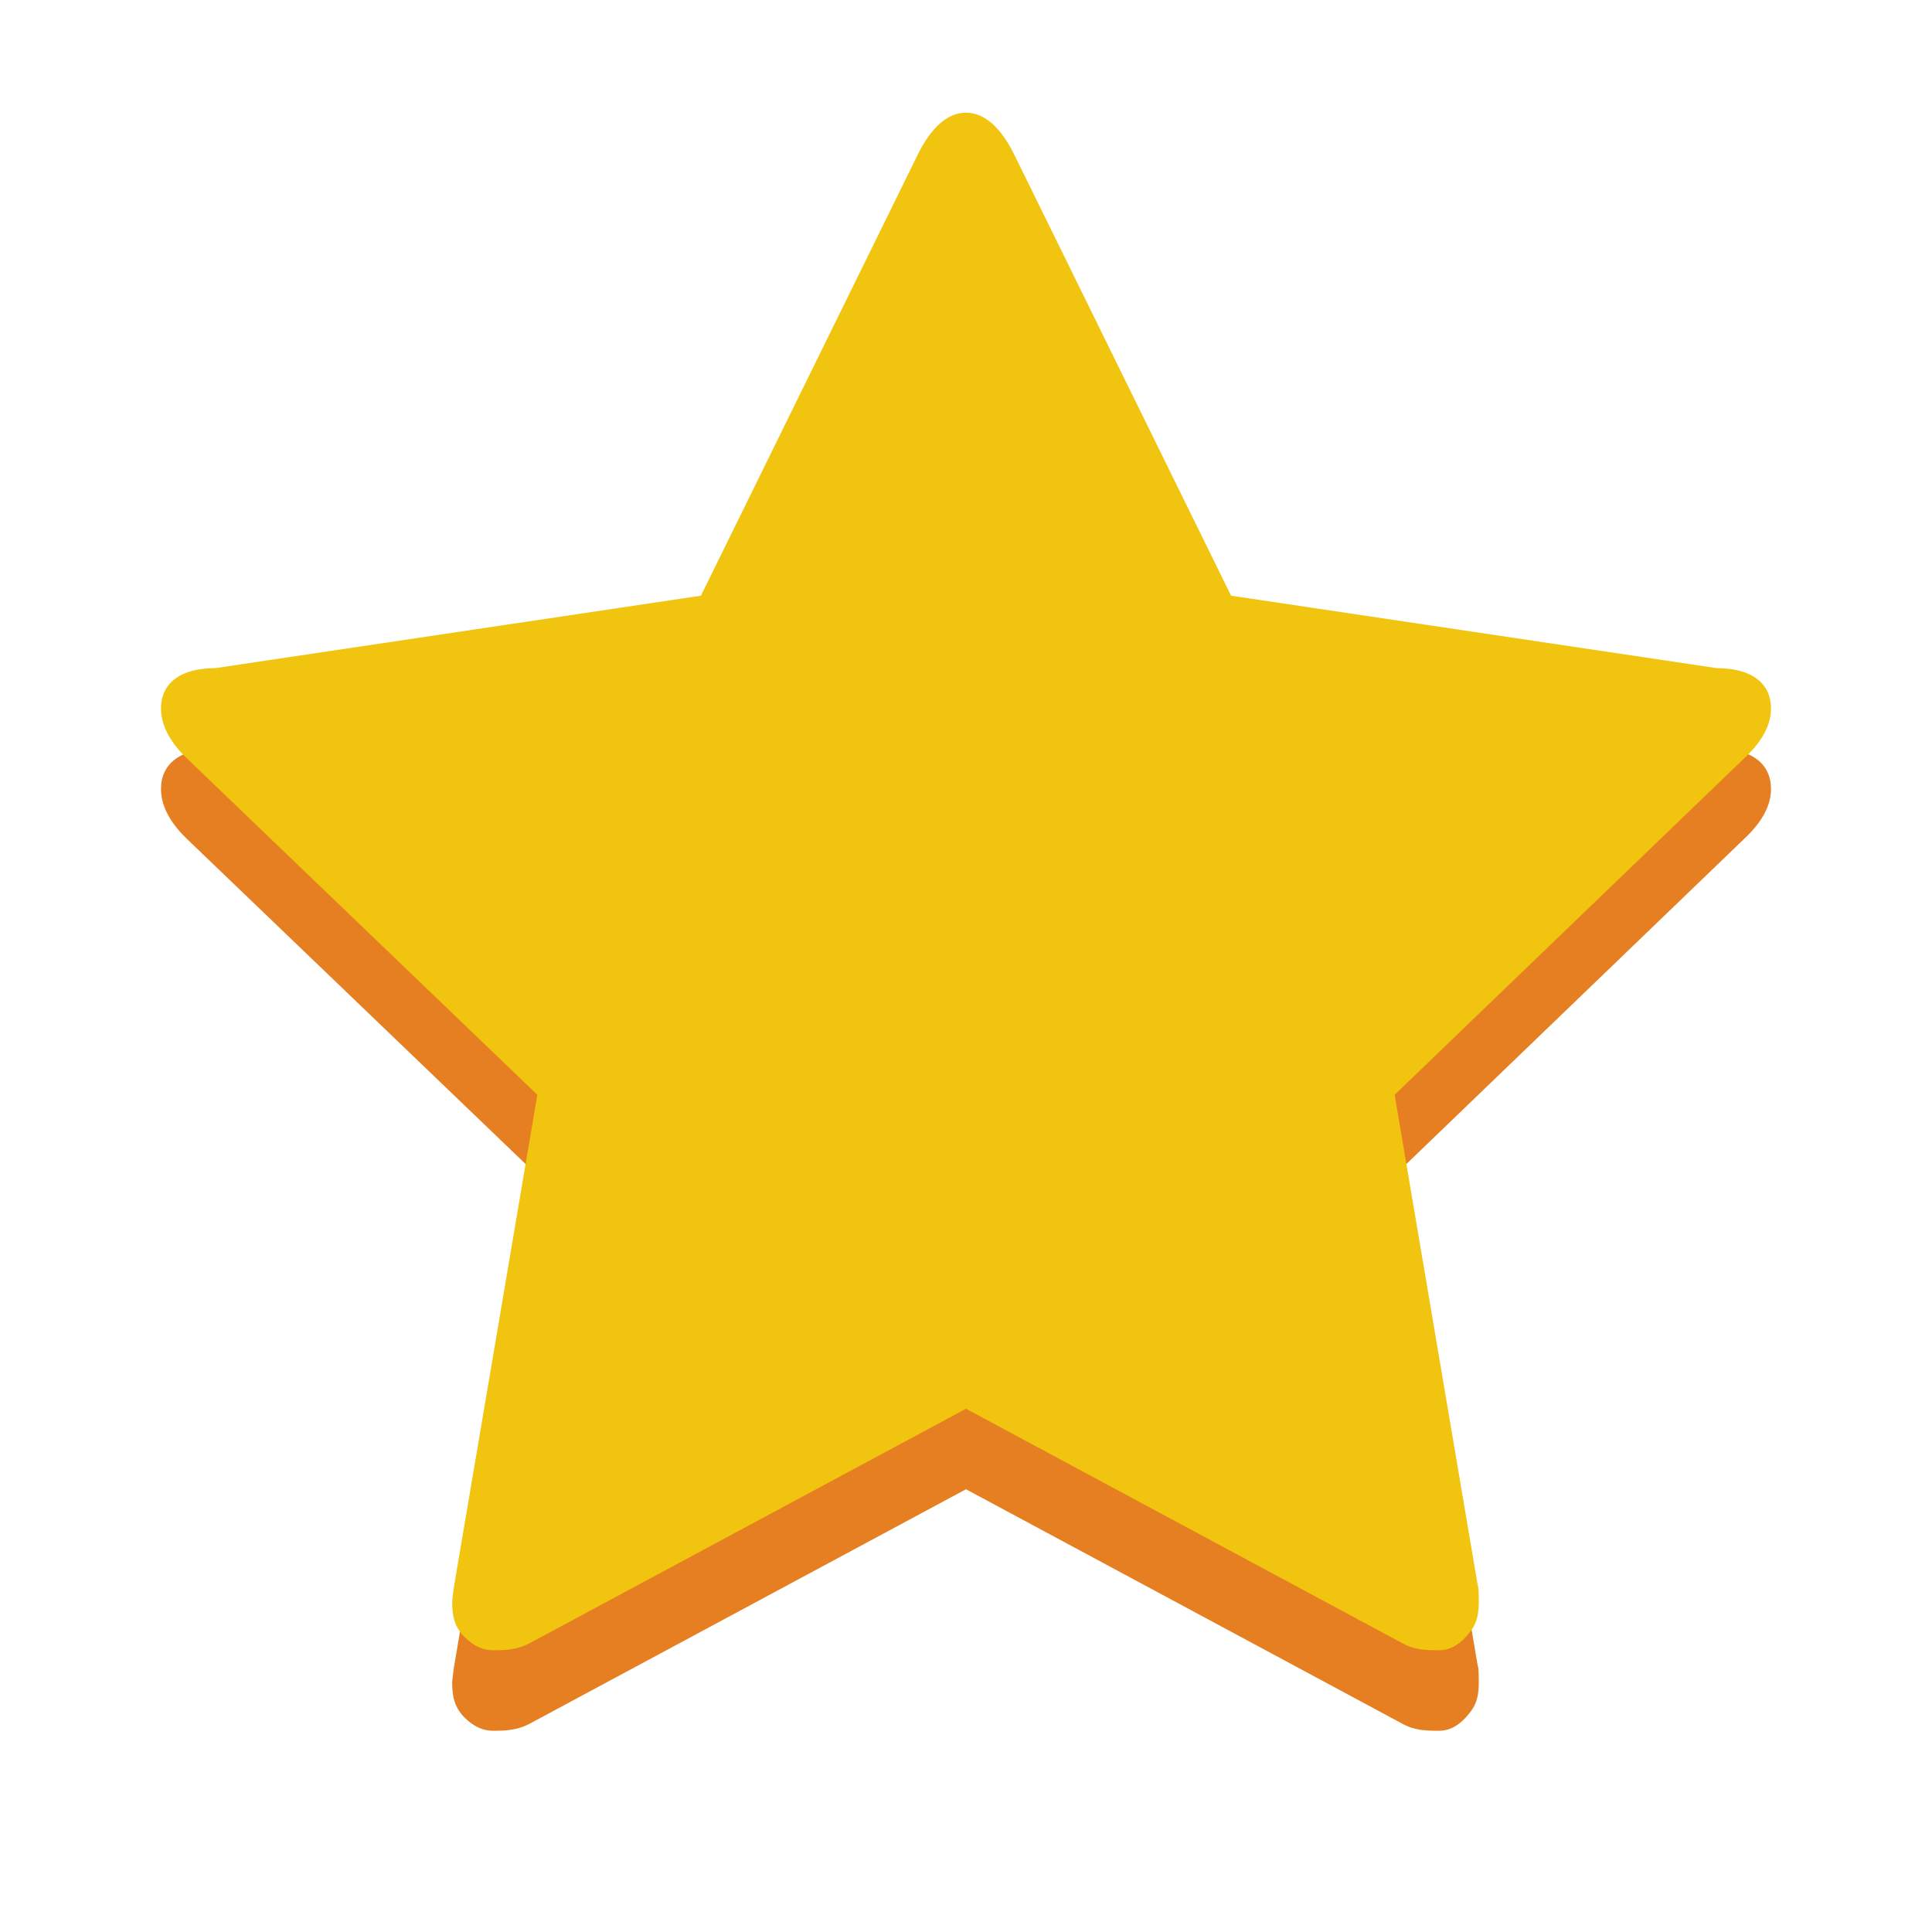
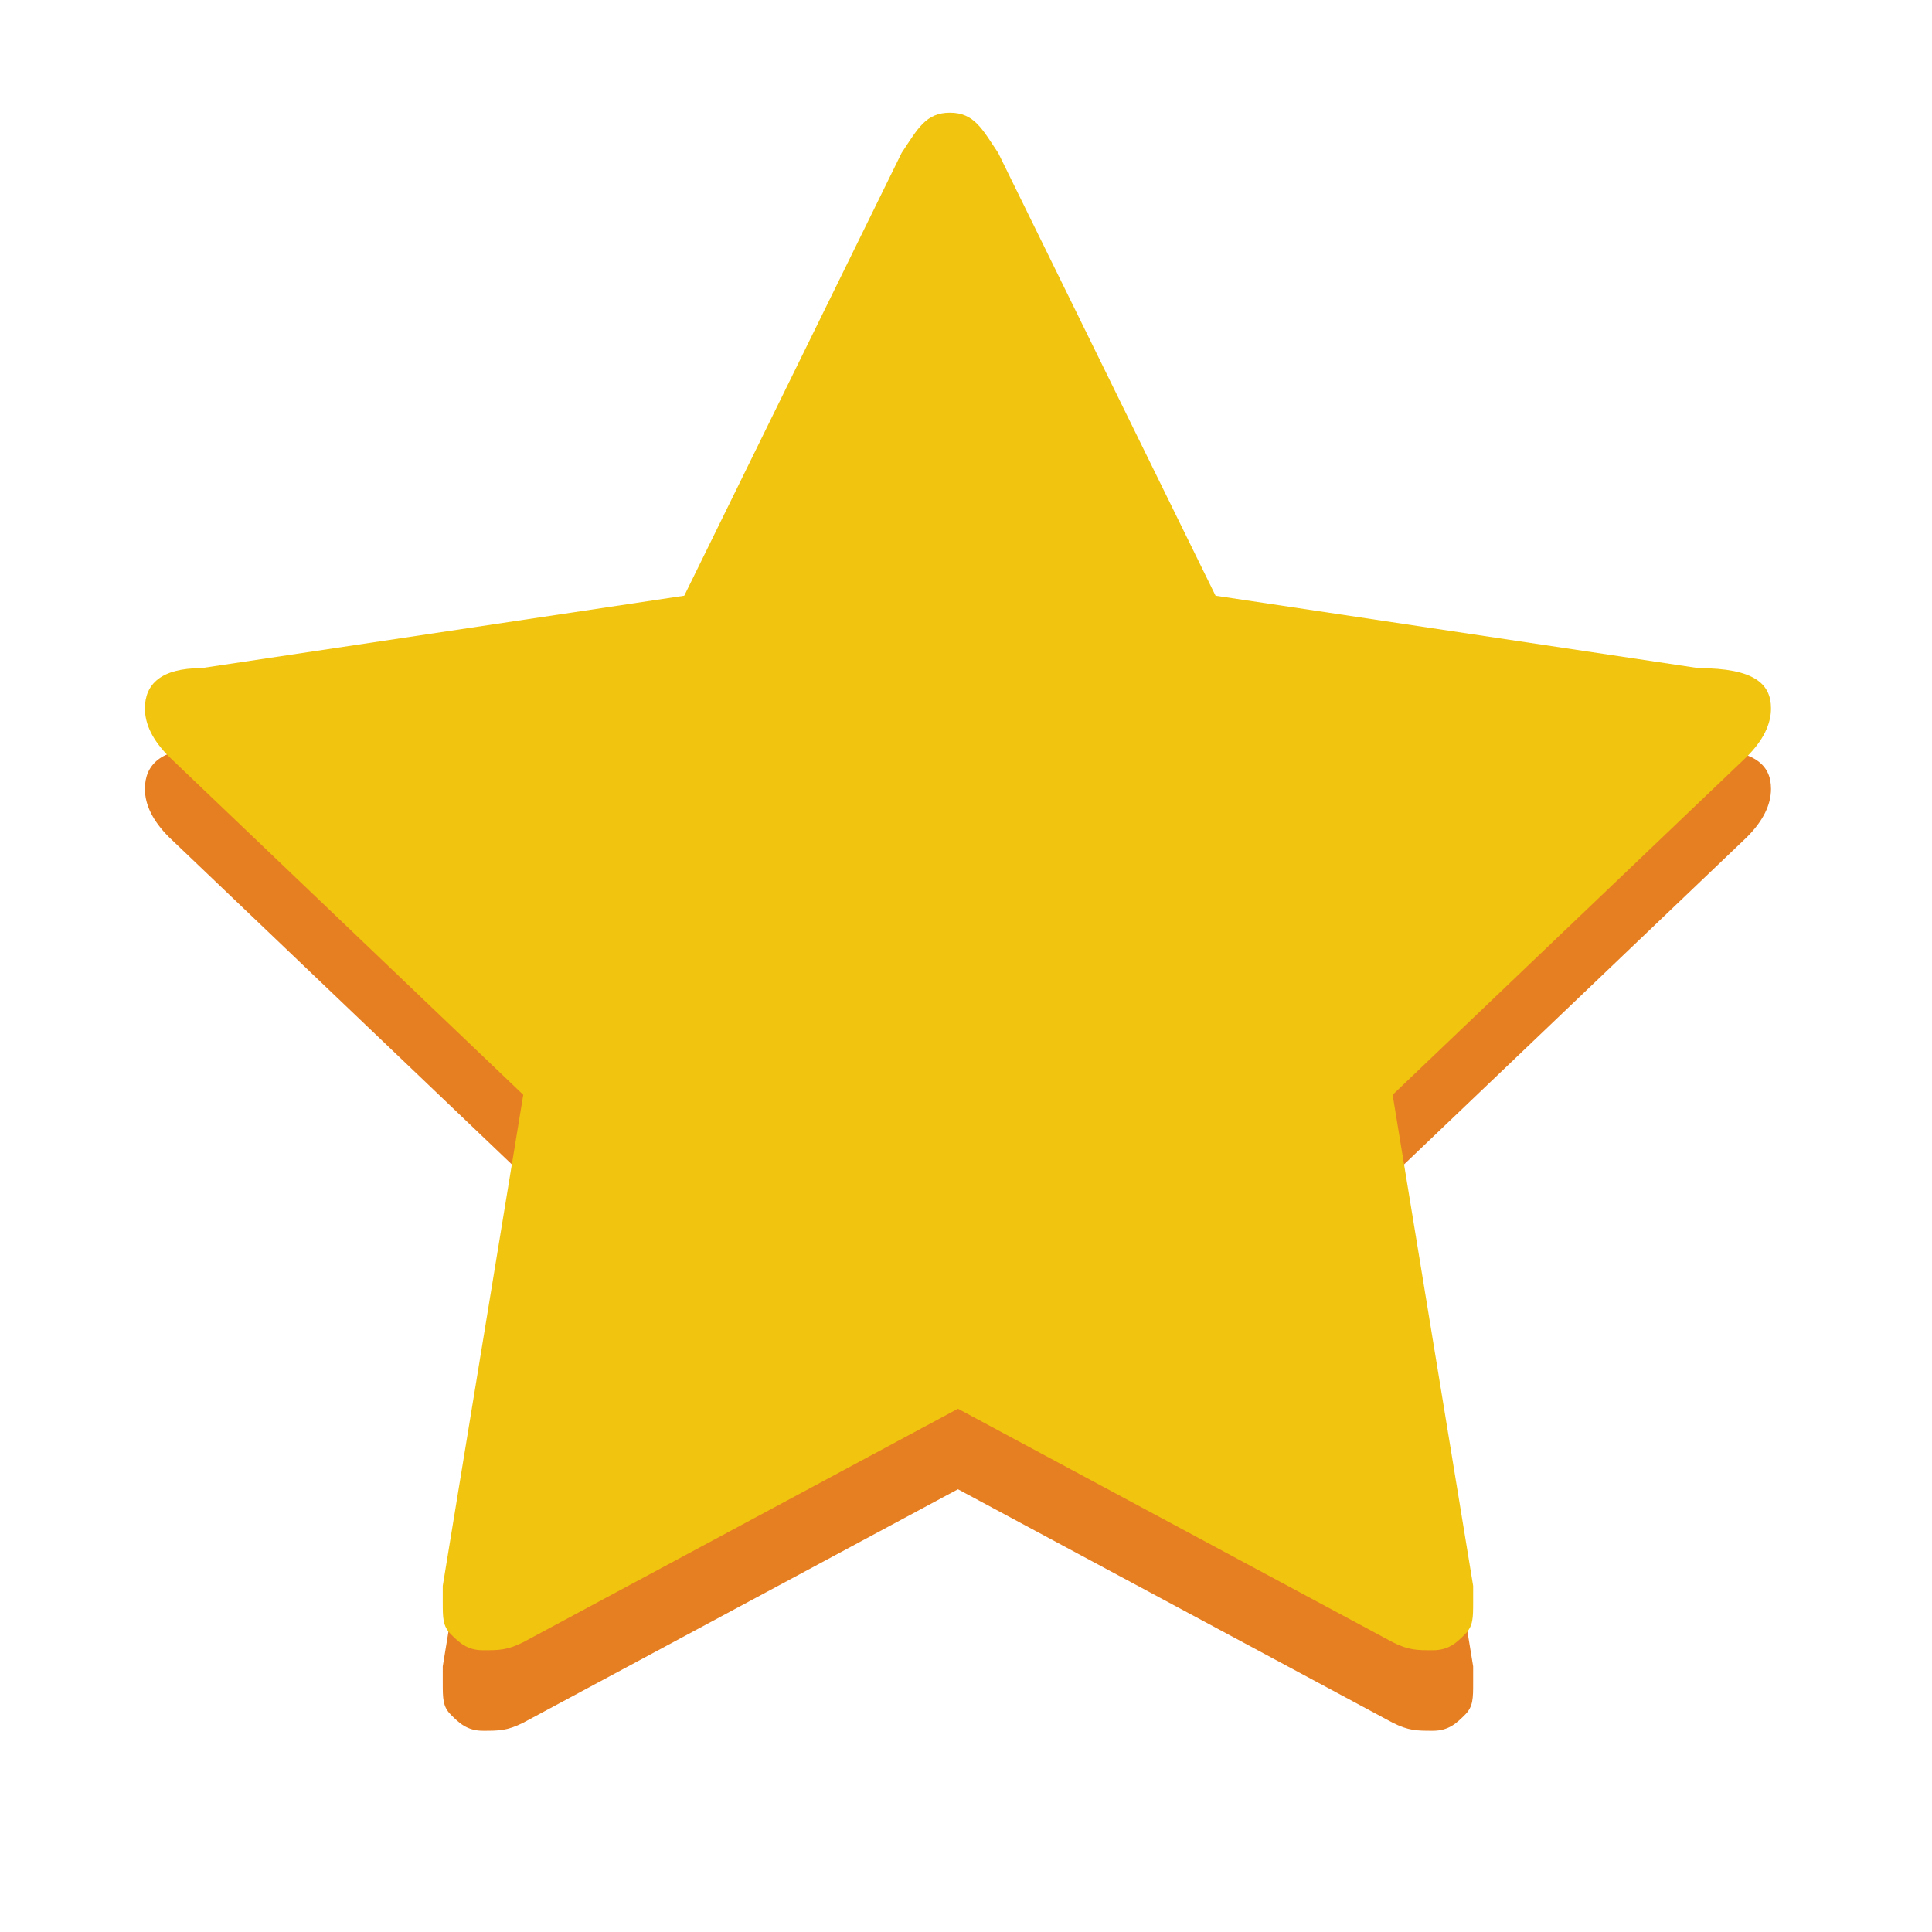
- <svg xmlns="http://www.w3.org/2000/svg" height="24" version="1.1" width="24">
+ <svg xmlns="http://www.w3.org/2000/svg" version="1.1" id="Layer_1" x="0px" y="0px" viewBox="-499 373 24 24" style="enable-background:new -499 373 24 24;" xml:space="preserve">
+   <style type="text/css">
+ 	.st0{fill:#E67E22;}
+ 	.st1{fill:#F1C40F;}
+ </style>
  <g transform="translate(0 -1028.4)">
-     <path d="m66.36 1121.6-0.636-0.7v-1.2-1.2l0.39-2.2c0.214-1.3 0.39-2.3 0.39-2.4s-0.13-0.1-0.524-0.3l-0.525-0.3-0.544-1.3c-0.3-0.8-0.547-1.4-0.549-1.5s0.091-0.3 0.215-0.4c0.218-0.4 0.22-0.4 0.22-0.8v-0.4h-0.516-0.597c-0.045-0.1-0.181-0.3-0.302-0.5l-0.219-0.5h-0.335l-0.334 0.1-1.149-0.7-1.149-0.6-0.36-0.5c-0.198-0.2-0.394-0.4-0.435-0.4-0.042-0.1-0.259-0.1-0.482-0.1h-0.407l-1.231-1.6-1.23-1.6 0.053-0.9 0.053-0.8-0.381-0.5c-0.209-0.3-0.416-0.6-0.458-0.6-0.054-0.1-0.149-0.1-0.303 0h-0.275c-0.028 0-0.125-0.2-0.216-0.4-0.173-0.3-0.163-0.4 0.056-0.4h0.119c0-0.1-1.009-1.1-1.14-1.2-0.057 0-0.44-0.1-0.852-0.2l-0.748-0.1-1.88 1c-1.034 0.5-1.893 0.9-1.908 0.9-0.015-0.1 0.24-0.3 0.567-0.7 0.328-0.3 0.595-0.6 0.595-0.6s-0.209-0.2-0.464-0.4c-0.256-0.2-0.475-0.4-0.488-0.4-0.013-0.1-0.111-0.7-0.218-1.4-0.178-1.2-0.187-1.3-0.114-1.4 0.044 0 0.411-0.2 0.816-0.4l0.737-0.4 3.78 0.4c2.079 0.2 3.833 0.4 3.896 0.4 0.098 0 0.107 0 0.055-0.1-0.034 0-0.308-0.2-0.609-0.4-0.302-0.2-0.575-0.4-0.609-0.5-0.05 0-0.032-0.2 0.097-0.7 0.087-0.4 0.183-0.7 0.213-0.7s1.811-0.7 3.957-1.6l3.903-1.5 1.122 0.1c1.623 0.1 1.885 0.1 1.868 0.2-0.008 0-0.575 0.7-1.259 1.4-0.684 0.8-1.26 1.5-1.281 1.5s-0.004 0.1 0.04 0.1c0.042 0.1 0.832 0.7 1.756 1.5 0.924 0.7 1.68 1.4 1.68 1.4s-0.249 0.3-0.553 0.7l-0.553 0.5-1.02-0.1c-0.561-0.1-1.039-0.3-1.063-0.3-0.026 0 0.001-0.3 0.067-0.6 0.06-0.3 0.097-0.6 0.081-0.6-0.022-0.1-0.105-0.1-0.344-0.1-0.174 0-0.33 0-0.346 0.1-0.016 0-0.095 0.2-0.174 0.4l-0.145 0.4 0.106 0.4c0.058 0.2 0.092 0.4 0.075 0.4h-0.654c-1.028-0.1-0.91-0.2-1.326 0.4-0.198 0.3-0.37 0.5-0.381 0.6-0.013 0 0.08 0.2 0.255 0.3 0.212 0.2 0.371 0.3 0.698 0.3 0.233 0.1 0.494 0.2 0.579 0.2 0.108 0.1 0.302 0.2 0.634 0.6 0.264 0.3 0.51 0.6 0.548 0.6 0.064 0 0.394-0.9 0.394-1.1 0 0-0.043-0.1-0.097-0.2-0.086-0.1-0.098-0.2-0.098-0.7s0.008-0.6 0.091-0.6c0.24 0 2.477 0.4 2.524 0.5 0.03 0 0.489 0.5 1.02 1.2 0.825 1 0.955 1.1 0.897 1.2-0.038 0-0.671 0.4-1.409 0.8-0.737 0.5-1.351 0.8-1.365 0.8-0.015 0-0.037 0.2-0.05 0.5l-0.025 0.4h-0.246c-0.24 0-0.251 0-0.479 0.2-0.191 0.2-0.228 0.3-0.207 0.4 0.105 0.5 0.149 0.4-0.478 1-0.375 0.3-0.565 0.5-0.565 0.5 0.001 0.1 0.055 0.3 0.122 0.5 0.172 0.6 0.174 0.5-0.157 0.5-0.278 0-0.28 0-0.465-0.3-0.332-0.4-0.225-0.4-1.171-0.4h-0.895c-0.075 0.1-0.654 1.1-0.654 1.2s0.659 0.7 0.783 0.7c0.059 0 0.269-0.1 0.467-0.2l0.359-0.2 0.2 0.1 0.2 0.1-0.039 0.3c-0.021 0.2-0.039 0.4-0.041 0.5l-0.002 0.2h0.251c0.138 0 0.272 0 0.298 0.1 0.026 0 0.073 0.2 0.106 0.4 0.094 0.6 0.023 0.5 0.702 0.5h0.594l0.555-0.2 0.555-0.3 0.396 0.2c0.362 0.1 0.462 0.1 1.138 0.2h0.79c0.026 0.1 0.069 0.3 0.094 0.5 0.029 0.3 0.073 0.5 0.114 0.5h0.611c0.301 0 0.558 0.1 0.572 0.1 0.015 0 0.053 0.2 0.085 0.5 0.033 0.3 0.088 0.5 0.126 0.5 0.047 0.1 0.188 0.1 0.445 0.1h0.376l1.084 0.7c0.596 0.4 1.083 0.8 1.083 0.8s-0.142 0.2-0.317 0.4c-0.174 0.2-0.317 0.4-0.318 0.4s-0.042 0.4-0.089 0.8l-0.087 0.6-0.246 0.3c-0.317 0.3-4.549 4.8-4.663 5-0.079 0.1-0.08 0.1-0.012 0.3 0.041 0.1 0.074 0.3 0.074 0.5v0.3l-0.317 0.4c-0.174 0.1-0.317 0.3-0.317 0.3s0.109 0.2 0.243 0.3c0.134 0.2 0.244 0.4 0.244 0.4 0.001 0.1-0.378 0.6-0.441 0.6-0.023 0-0.328-0.4-0.678-0.8zm44.99-1.2c-0.07-0.1-0.11-0.2-0.16-0.4-0.1-0.5-0.12-0.4 0.66-1.3 0.38-0.4 0.7-0.8 0.7-0.8 0-0.1-0.12-0.3-0.27-0.5-0.14-0.2-0.26-0.4-0.26-0.4 0-0.1 0.29-0.5 0.34-0.5 0.03 0.1 0.16 0.2 0.3 0.4l0.24 0.4 0.07 0.7c0.11 1 0.15 0.9-0.52 1.7l-0.59 0.7h-0.2-0.31zm-4.61-2.2c-0.18 0-0.33 0-0.44-0.1-0.09-0.1-0.57-0.5-1.07-0.8-0.51-0.4-0.94-0.7-0.97-0.7s-0.05 0.1-0.05 0.2c0 0-0.03 0.1-0.06 0.1-0.09 0.1-2.59 0.6-2.64 0.6-0.02 0 0.02-0.3 0.09-0.5 0.07-0.3 0.12-0.5 0.12-0.5 0-0.1-0.11-0.2-0.25-0.2l-0.26-0.2-0.01-0.6-0.02-0.7 0.14-0.1c0.28-0.2 3.39-2.2 3.43-2.2 0.01 0 0.37 0.2 0.78 0.4 0.42 0.3 0.78 0.5 0.81 0.5 0.04 0 0.07-0.1 0.09-0.3 0.02-0.3 0.06-0.4 0.09-0.5h0.26 0.22l0.99 1.5c0.55 0.8 1 1.5 1 1.6 0 0-1.21 2.4-1.33 2.5-0.05 0.1-0.42 0.1-0.92 0zm-22.783-1c-0.394-0.1-0.737-0.1-0.761-0.1-0.024-0.1-0.346-0.9-0.716-1.9l-0.672-1.9 0.202-0.3 0.201-0.2v-0.5-0.6l-0.227-0.2c-0.124-0.2-0.381-0.5-0.571-0.7l-0.344-0.4 0.218-0.2c0.119-0.1 0.206-0.2 0.193-0.2-0.014 0-0.255-0.2-0.537-0.3l-0.512-0.4h-1.18c-1.169-0.1-1.181-0.1-1.317-0.2-0.075-0.1-0.357-0.3-0.625-0.6-0.268-0.2-0.502-0.4-0.519-0.4-0.018-0.1-0.048-0.7-0.068-1.4l-0.035-1.2 1.485-1.3 1.486-1.2 0.821-0.1 0.82-0.1 0.2 0.2c0.183 0.2 0.2 0.2 0.2 0.4v0.3l0.586 0.2c0.322 0.1 0.611 0.2 0.642 0.2s0.185-0.1 0.341-0.3c0.157-0.1 0.314-0.2 0.35-0.2s0.164 0.1 0.286 0.2l0.222 0.1 0.88 0.1h0.881l0.187-0.2 0.186-0.1v-0.4c0-0.3-0.017-0.4-0.061-0.4-0.033 0-0.19 0.1-0.347 0.3-0.158 0.3-0.312 0.4-0.342 0.4s-0.23-0.2-0.445-0.5c-0.403-0.6-0.549-0.7-0.495-0.4 0.016 0.1 0.044 0.3 0.063 0.5 0.027 0.4 0.022 0.4-0.036 0.4-0.038 0-0.237-0.2-0.443-0.3-0.276-0.2-0.381-0.3-0.4-0.4-0.014-0.1-0.051-0.3-0.082-0.5-0.054-0.3-0.071-0.4-0.411-0.8-0.701-0.8-0.735-0.8-0.824-0.8-0.043 0.1-0.079 0.1-0.079 0.2 0 0 0.186 0.3 0.413 0.6 0.364 0.5 0.407 0.6 0.358 0.7-0.099 0.2-0.448 0.6-0.486 0.6-0.04 0-0.099-0.1-0.191-0.6-0.059-0.3-0.147-0.3-0.79-0.8l-0.277-0.2-0.275 0.3c-0.262 0.2-0.281 0.2-0.431 0.1h-0.209c-0.028 0-0.441 0.3-0.916 0.8-0.476 0.4-0.894 0.8-0.93 0.8-0.063 0-0.093-0.1-0.466-1.1-0.251-0.7-0.25-0.7 0.041-0.6h0.62 0.389l0.111-0.2c0.153-0.3 0.141-0.3-0.086-0.6-0.11-0.1-0.19-0.2-0.18-0.3 0.01 0 0.187-0.2 0.392-0.3 0.308-0.3 0.417-0.3 0.617-0.3 0.217-0.1 0.292-0.1 0.684-0.5 0.243-0.2 0.441-0.4 0.441-0.5 0 0-0.044-0.1-0.098-0.3-0.053-0.1-0.097-0.2-0.097-0.2 0-0.1 0.352-0.3 0.435-0.3 0.027 0 0.122 0.1 0.21 0.2l0.16 0.3 0.78-0.1h0.83c0.026-0.1 0.071-0.2 0.099-0.3l0.051-0.2 0.848-0.3c0.466-0.2 0.855-0.4 0.865-0.4s-0.046-0.1-0.124-0.2l-0.142-0.1-0.519 0.1c-0.286 0.1-0.55 0.2-0.587 0.2-0.069-0.1-0.321-0.6-0.321-0.7 0 0 0.165-0.2 0.366-0.3 0.201-0.2 0.366-0.3 0.366-0.4 0 0-0.38-0.4-0.455-0.4-0.066 0.1-1.008 1.3-1.008 1.3s0.079 0.1 0.176 0.2l0.176 0.2-0.042 0.4-0.042 0.4-0.406 0.1c-0.633 0.2-0.646 0.2-0.768-0.1-0.058-0.1-0.126-0.2-0.151-0.3-0.029 0-0.235 0-0.555 0.1h-0.541c-0.041-0.1 0.031-0.9 0.083-1 0.094-0.2 1.704-2.3 1.796-2.4 0.076-0.1 0.353-0.2 1.054-0.3 0.523-0.2 1.003-0.3 1.066-0.3s0.772 0.2 1.575 0.4c0.804 0.2 1.471 0.3 1.483 0.3 0.101 0-0.421 0.8-0.528 0.8-0.084 0.1-0.062 0.1-0.584 0h-0.475c0 0.1 0.151 0.3 0.337 0.4l0.337 0.4 0.187-0.1c0.103-0.1 0.632-0.4 1.175-0.8l0.987-0.6 0.741-0.1h0.758c0.01-0.1-0.191-0.3-0.446-0.6-0.256-0.3-0.465-0.6-0.465-0.6 0.001 0 0.269-0.3 0.597-0.6l0.597-0.7 0.848-0.3c0.814-0.4 0.851-0.4 0.916-0.3 0.086 0.1 0.187 0.5 0.148 0.5-0.016 0-0.338 0.1-0.716 0.3-0.378 0.1-0.739 0.2-0.802 0.3-0.121 0-0.907 0.9-0.907 0.9 0 0.1 0.161 0.2 0.969 0.7 0.385 0.2 0.714 0.4 0.731 0.4s-0.019-0.1-0.079-0.2c-0.059-0.1-0.108-0.2-0.108-0.2 0-0.1 1.014-1 1.105-1 0.031 0 0.503 0.1 1.048 0.2 0.607 0.1 1.011 0.2 1.039 0.2 0.025 0 0.113-0.2 0.195-0.3l0.149-0.3 1.847-0.7 1.846-0.7 0.813 0.2c0.45 0.1 1 0.2 1.24 0.2 0.23 0.1 0.42 0.1 0.42 0.2 0 0-0.37 0.2-0.83 0.5-0.48 0.3-0.81 0.5-0.79 0.5s1.23 0.2 2.68 0.3c1.44 0.2 2.71 0.3 2.82 0.3 0.18 0 0.2 0 0.66-0.4 0.26-0.3 0.49-0.5 0.52-0.5s0.14 0.2 0.26 0.4c0.11 0.2 0.23 0.4 0.26 0.4s0.67 0.1 1.42 0.2l1.36 0.1 0.38 0.2c0.45 0.2 0.46 0.2 1.58 0.1 0.46-0.1 0.9-0.1 0.99-0.1h0.16v1.5c0 0.8-0.02 1.5-0.04 1.6-0.02 0-0.51 0-1.08 0.1-0.58 0-1.08 0.1-1.11 0.1-0.04 0.1-0.05 0.2-0.03 0.5l0.02 0.4-0.64 0.8c-0.35 0.5-0.66 0.9-0.68 0.9-0.03 0-0.06-0.1-0.07-0.1-0.04-0.2-0.23-1.4-0.23-1.5 0 0 0.15-0.2 0.32-0.4 0.18-0.3 0.32-0.5 0.32-0.5 0-0.1 0.01-0.1-1.36 0.1l-1.18 0.1-0.75 0.4c-0.41 0.2-0.77 0.4-0.8 0.4-0.07 0.1-0.16 0.6-0.12 0.6 0.02 0 0.24 0 0.48-0.1 0.25 0 0.47-0.1 0.5-0.1 0.03 0.1 0.07 0.4 0.08 0.8l0.04 0.7-0.12 0.1h-0.27c-0.31 0-0.38 0.1-0.47 0.4-0.05 0.2-0.12 0.4-0.16 0.4s-0.38 0.3-0.75 0.5c-0.38 0.3-0.68 0.5-0.68 0.5 0 0.1 0.04 0.2 0.1 0.3 0.07 0.2 0.08 0.3 0.04 0.4-0.09 0.1-0.82 0.5-0.88 0.5-0.03 0-0.12-0.2-0.19-0.5-0.08-0.2-0.16-0.4-0.18-0.5-0.06 0-0.58 0.2-0.62 0.3-0.01 0.1 0.01 0.6 0.05 1.2 0.07 0.9 0.07 1.1 0.01 1.1-0.03 0.1-0.65 0.4-1.37 0.8-0.72 0.5-1.3 0.8-1.3 0.9 0 0 0.14 0.2 0.32 0.5s0.31 0.5 0.29 0.5c-0.04 0.1-1.076 0.7-1.145 0.7-0.029 0-0.152-0.2-0.274-0.4-0.168-0.4-0.243-0.5-0.319-0.5-0.155 0-0.162 0.1-0.04 0.6l0.113 0.5 0.44 0.3c0.243 0.2 0.459 0.3 0.482 0.3 0.057 0.1-0.038 0.3-0.18 0.3-0.104 0.1-0.143 0.1-0.351 0.1-0.324-0.1-0.332-0.1-0.298 0.1s0.138 0.3 0.337 0.3c0.244 0 0.314 0 0.477 0.5 0.087 0.2 0.188 0.5 0.218 0.5 0.04 0 0.37 0.2 0.74 0.3 0.45 0.2 0.68 0.3 0.7 0.4 0.05 0.1 0.06 0.4 0.01 0.4-0.02 0-0.39-0.1-0.82-0.2s-0.79-0.1-0.806-0.1c-0.053 0-2.337-2.6-2.337-2.6 0-0.1 0.115-0.1 0.415 0 0.322 0 0.415 0 0.415-0.1 0 0-0.302-0.7-0.67-1.5l-0.669-1.4-0.018-0.4c-0.016-0.4-0.032-0.5-0.112-0.5-0.203-0.1-0.277 0-0.366 0.4l-0.086 0.4-0.61 0.4c-0.336 0.3-0.644 0.5-0.686 0.6-0.057 0-0.082 0.2-0.101 0.5l-0.024 0.5-0.439 0.2c-0.241 0-0.481 0.1-0.533 0.1-0.071 0-0.143-0.2-0.306-0.6-0.476-1.3-0.437-1.2-0.664-1.3l-0.204-0.1v-0.5c0-0.4-0.02-0.6-0.049-0.6-0.206-0.1-3.76-0.7-3.787-0.7-0.031 0.1 0.417 0.9 0.528 1 0.024 0 0.185 0 0.371-0.1l0.328-0.1 0.341 0.4c0.188 0.1 0.341 0.3 0.341 0.4 0 0-0.62 0.8-0.749 0.9-0.058 0-0.444 0.2-0.858 0.3-0.499 0.2-0.777 0.3-0.822 0.2-0.037 0-0.445-0.7-0.907-1.6-0.461-0.9-0.868-1.7-0.904-1.7-0.071-0.1-0.327-0.1-0.441 0-0.048 0-0.078 0.1-0.091 0.3l-0.019 0.4 0.591 1.2c0.581 1.1 0.596 1.1 0.888 1.4 0.469 0.3 0.688 0.5 0.771 0.4h0.658 0.551c-0.016 0.1-0.568 0.9-1.227 1.8-0.658 1-1.197 1.8-1.197 1.8 0 0.1 0.055 0.2 0.123 0.3 0.102 0.1 0.13 0.2 0.169 0.6 0.079 0.8 0.118 0.7-0.603 1.2-0.071 0.1-0.1 0.2-0.133 0.6-0.023 0.2-0.06 0.4-0.083 0.5-0.295 0.4-1.891 2.3-1.952 2.3h-0.8zm5.998-14.2c0.127 0 0.208-0.1 0.208-0.1 0-0.1-0.085-0.3-0.189-0.5-0.285-0.5-0.284-0.5-0.058-0.8 0.224-0.3 0.228-0.3 0.117-0.5-0.114-0.1-0.17-0.1-0.389 0.1l-0.193 0.2 0.044 0.8c0.043 0.8 0.078 0.9 0.196 0.9 0.031 0 0.15-0.1 0.264-0.1zm-4.519-1.1c0.344-0.3 0.324-0.3 1.41-0.2 0.389 0.1 0.725 0.1 0.747 0.1s-0.077-0.2-0.22-0.5c-0.269-0.4-0.379-0.5-0.681-0.5-0.129 0-0.139 0-0.139 0.2s-0.05 0.2-0.309 0.2c-0.125 0-0.197 0-0.378-0.2l-0.224-0.3-0.349 0.5c-0.193 0.2-0.35 0.4-0.35 0.5 0.001 0.1 0.102 0.4 0.149 0.4 0.025 0 0.18-0.1 0.344-0.2zm6.226-0.1c0.026 0 0.035-0.2 0.018-0.3l-0.03-0.2h-0.194c-0.223 0-0.249 0-0.197 0.4 0.03 0.2 0.04 0.2 0.193 0.2 0.089 0 0.184-0.1 0.21-0.1zm-36.658 13.7c-0.168-0.1-0.305-0.2-0.305-0.3 0 0 0.194-0.2 0.338-0.3l0.138-0.1 0.3 0.1c0.165 0.2 0.314 0.3 0.33 0.3 0.034 0.1-0.304 0.5-0.421 0.5-0.041 0-0.212-0.1-0.38-0.2zm33.196-0.5c-0.261-0.2-0.484-0.4-0.496-0.4-0.022-0.1 0.218-1 0.286-1.1 0.055-0.1 1.005-0.8 1.063-0.8 0.108 0 0.378 0.2 0.378 0.3s-0.635 2.2-0.699 2.2c-0.044 0.1-0.17 0-0.532-0.2zm-34.574-0.4c-0.174-0.1-0.314-0.3-0.311-0.3 0.008-0.1 0.455-0.7 0.51-0.7 0.063 0 0.731 0.9 0.704 0.9-0.04 0.1-0.451 0.3-0.521 0.3-0.036 0-0.208-0.1-0.382-0.2zm52.644-2.7c-0.84-0.2-1.55-0.4-1.57-0.4-0.05-0.1-0.14-1.1-0.1-1.1 0.04-0.1 3.1 0.7 3.18 0.7 0.05 0.1 0.29 0.9 0.29 1 0 0.2-0.09 0.1-1.8-0.2zm-3.61-0.7c-0.06 0-0.11-0.1-0.11-0.1s0.5-1.1 0.54-1.1c0.05-0.1 0.56 0 0.61 0.1 0.02 0-0.11 0.3-0.28 0.6-0.3 0.5-0.3 0.5-0.47 0.5h-0.29zm-1.53-0.2c-0.26-0.1-0.48-0.1-0.49-0.2-0.01 0 0-0.2 0.02-0.5l0.04-0.5 0.5-0.5c0.27-0.2 0.53-0.4 0.56-0.4 0.07 0 0.74 0.9 0.74 1 0 0-0.14 0.3-0.31 0.6-0.36 0.7-0.33 0.7-1.06 0.5zm-34.155-4-0.969-0.3 0.028-0.2c0.015-0.1 0.048-0.2 0.072-0.2 0.027 0 0.416 0.1 0.99 0.4 0.52 0.2 1.019 0.4 1.11 0.4 0.142 0.1 0.156 0.1 0.097 0.2-0.154 0.1-0.343 0.1-1.328-0.3zm-16.687-0.3c-0.285-0.2-0.543-0.3-0.573-0.3s-0.193 0-0.361 0.1c-0.167 0.1-0.341 0.2-0.384 0.2-0.109 0-1.734-1-1.766-1-0.029-0.1 0.066-0.4 0.126-0.5 0.021 0 0.474 0.2 1.007 0.4 0.532 0.2 0.997 0.4 1.032 0.4s0.217-0.1 0.403-0.2c0.187-0.1 0.369-0.2 0.404-0.2 0.095 0 0.962 0.9 0.962 0.9 0 0.1-0.233 0.5-0.29 0.5-0.023 0-0.275-0.1-0.56-0.3zm14.462-0.3c-0.307-0.1-0.576-0.2-0.598-0.2-0.046 0 0.046-0.5 0.107-0.5 0.046-0.1 1.175 0.3 1.238 0.3 0.05 0.1-0.046 0.4-0.13 0.4-0.036 0.1-0.264 0.1-0.617 0zm41.63-1.3c-0.12-0.4-0.21-0.8-0.19-0.8h0.16c0.09 0 0.22 0.2 0.48 0.6 0.19 0.2 0.35 0.5 0.35 0.5 0.01 0-0.46 0.4-0.52 0.4-0.03 0-0.15-0.3-0.28-0.7zm-40.766 0.4c-0.223-0.2-0.232-0.2-0.232-0.4 0-0.1 0.019-0.2 0.043-0.2 0.04 0 0.413 0.4 0.474 0.6 0.04 0.1-0.01 0.1-0.285 0zm-19.976-0.4c-0.062-0.1-0.402-0.8-0.402-0.9s0.13 0 0.706 0.2c0.311 0.1 0.558 0.2 0.549 0.2-0.016 0.1-0.707 0.5-0.774 0.5h-0.079zm58.792-1c-0.12-0.2-0.22-0.3-0.21-0.3 0.01-0.1 0.37-0.3 0.79-0.5 0.43-0.3 0.8-0.5 0.83-0.5 0.04 0 0.18-0.4 0.32-0.8s0.28-0.8 0.31-0.8c0.05 0 0.16 0 0.5 0.2 0.24 0.2 0.44 0.3 0.45 0.3 0.02 0.1-0.85 1.5-1.01 1.7-0.06 0.1-1.65 0.9-1.73 0.9-0.01 0-0.12-0.1-0.25-0.2zm-22.397-1.2c-0.057 0-0.118-0.1-0.135-0.1-0.033 0 0.165-0.4 0.229-0.4 0.044 0 0.106 0.2 0.155 0.4 0.029 0.1 0.021 0.1-0.055 0.1h-0.194zm25.757-1.9c-0.11-0.1-0.12-0.2-0.06-0.2 0.08-0.1 1.04-0.5 1.12-0.5s0.43 0.3 0.43 0.3c0 0.1-1.17 0.6-1.3 0.6-0.03 0-0.12-0.1-0.19-0.2zm-30.06-1.4c-0.138-0.1-0.25-0.3-0.25-0.3 0-0.1 0.388-0.7 0.453-0.7 0.032 0 0.173 0.1 0.312 0.3 0.183 0.2 0.241 0.3 0.211 0.4-0.067 0.1-0.395 0.5-0.437 0.5-0.021 0-0.151-0.1-0.289-0.2zm1.086 0c-0.014 0 0.03-0.2 0.099-0.3 0.159-0.3 0.158-0.4-0.025-0.5-0.083-0.1-0.24-0.3-0.349-0.4l-0.198-0.2 0.26-0.3c0.18-0.2 0.278-0.3 0.317-0.2 0.031 0 0.116 0.2 0.19 0.4 0.121 0.3 0.172 0.3 0.501 0.6l0.366 0.3-0.034 0.3c-0.019 0.2-0.06 0.3-0.09 0.3-0.031 0.1-0.271 0.1-0.533 0.1-0.365 0-0.484 0-0.504-0.1zm-34.816-2.5c-0.052 0-0.039-3 0.013-3 0.026 0 0.778 0.3 1.671 0.6l1.625 0.7 0.18 0.2c0.099 0.2 0.182 0.3 0.183 0.4h-1.229c-1.176 0-1.242 0-1.463 0.1-0.128 0-0.232 0.1-0.232 0.1s0.113 0.2 0.251 0.3c0.139 0.1 0.239 0.3 0.225 0.3s-0.267 0.1-0.58 0.2c-0.611 0.2-0.598 0.2-0.644 0.1zm26.812 0c-0.143 0-0.204-0.1-0.737-0.9-0.32-0.5-0.596-1-0.612-1-0.017 0-0.139-0.6-0.272-1.3-0.132-0.6-0.252-1.2-0.266-1.2-0.054-0.1-0.95-0.8-1.016-0.8-0.038 0-0.264 0.1-0.502 0.2-0.239 0.1-0.46 0.1-0.493 0.1-0.075 0-0.556-0.6-0.556-0.7s1.683-2.2 1.774-2.2c0.075-0.1 7.17-0.9 7.32-0.9 0.137 0 1.808 1.3 1.808 1.4s-0.186 0.3-0.414 0.5-0.43 0.3-0.447 0.4c-0.018 0-0.069 0.5-0.113 1s-0.101 1-0.126 1c-0.025 0.1-0.366 0.6-0.757 1.2-0.655 1.1-0.725 1.1-0.89 1.2-0.099 0-0.63 0.2-1.18 0.4l-1 0.3-0.288 0.7-0.288 0.6h-0.395-0.55zm4.94-0.8c-0.235-0.4-0.398-0.7-0.375-0.7 0.065 0 1.53-0.4 1.588-0.4 0.138 0.1 0.661 0.6 0.661 0.7 0 0-1.234 0.9-1.385 1-0.051 0-0.195-0.2-0.489-0.6z" />
-     <g fill="#e67e22">
-       <path d="m22 1038.2c0 0.2-0.104 0.4-0.312 0.6l-4.363 4.2 1.033 6.1c0.008 0 0.012 0.1 0.012 0.2 0 0.2-0.044 0.3-0.132 0.4-0.08 0.1-0.2 0.2-0.361 0.2-0.152 0-0.312 0-0.48-0.1l-5.397-2.9-5.397 2.9c-0.176 0.1-0.337 0.1-0.481 0.1-0.168 0-0.296-0.1-0.385-0.2-0.08-0.1-0.12-0.2-0.12-0.4 0 0 0.008-0.1 0.024-0.2l1.034-6.1-4.375-4.2c-0.2-0.2-0.3-0.4-0.3-0.6 0-0.3 0.224-0.5 0.673-0.5l6.034-0.9 2.704-5.5c0.152-0.3 0.349-0.5 0.589-0.5s0.437 0.2 0.589 0.5l2.704 5.5 6.034 0.9c0.449 0 0.673 0.2 0.673 0.5" fill="#e67e22" />
+     <g>
+       <path class="st0" d="M-477,1411.2c0,0.2-0.1,0.4-0.3,0.6l-4.4,4.2l1,6.1c0,0,0,0.1,0,0.2c0,0.2,0,0.3-0.1,0.4    c-0.1,0.1-0.2,0.2-0.4,0.2c-0.2,0-0.3,0-0.5-0.1l-5.4-2.9l-5.4,2.9c-0.2,0.1-0.3,0.1-0.5,0.1c-0.2,0-0.3-0.1-0.4-0.2    c-0.1-0.1-0.1-0.2-0.1-0.4c0,0,0-0.1,0-0.2l1-6.1l-4.4-4.2c-0.2-0.2-0.3-0.4-0.3-0.6c0-0.3,0.2-0.5,0.7-0.5l6-0.9l2.7-5.5    c0.2-0.3,0.3-0.5,0.6-0.5s0.4,0.2,0.6,0.5l2.7,5.5l6,0.9C-477.2,1410.7-477,1410.9-477,1411.2" />
    </g>
-     <g fill="#f1c40f">
-       <path d="m22 1037.2c0 0.2-0.104 0.4-0.312 0.6l-4.363 4.2 1.033 6.1c0.008 0 0.012 0.1 0.012 0.2 0 0.2-0.044 0.3-0.132 0.4-0.08 0.1-0.2 0.2-0.361 0.2-0.152 0-0.312 0-0.48-0.1l-5.397-2.9-5.397 2.9c-0.176 0.1-0.337 0.1-0.481 0.1-0.168 0-0.296-0.1-0.385-0.2-0.08-0.1-0.12-0.2-0.12-0.4 0 0 0.008-0.1 0.024-0.2l1.034-6.1-4.375-4.2c-0.2-0.2-0.3-0.4-0.3-0.6 0-0.3 0.224-0.5 0.673-0.5l6.034-0.9 2.704-5.5c0.152-0.3 0.349-0.5 0.589-0.5s0.437 0.2 0.589 0.5l2.704 5.5 6.034 0.9c0.449 0 0.673 0.2 0.673 0.5" fill="#f1c40f" />
+     <g>
+       <path class="st1" d="M-477,1410.2c0,0.2-0.1,0.4-0.3,0.6l-4.4,4.2l1,6.1c0,0,0,0.1,0,0.2c0,0.2,0,0.3-0.1,0.4    c-0.1,0.1-0.2,0.2-0.4,0.2c-0.2,0-0.3,0-0.5-0.1l-5.4-2.9l-5.4,2.9c-0.2,0.1-0.3,0.1-0.5,0.1c-0.2,0-0.3-0.1-0.4-0.2    c-0.1-0.1-0.1-0.2-0.1-0.4c0,0,0-0.1,0-0.2l1-6.1l-4.4-4.2c-0.2-0.2-0.3-0.4-0.3-0.6c0-0.3,0.2-0.5,0.7-0.5l6-0.9l2.7-5.5    c0.2-0.3,0.3-0.5,0.6-0.5s0.4,0.2,0.6,0.5l2.7,5.5l6,0.9C-477.2,1409.7-477,1409.9-477,1410.2" />
    </g>
  </g>
</svg>
